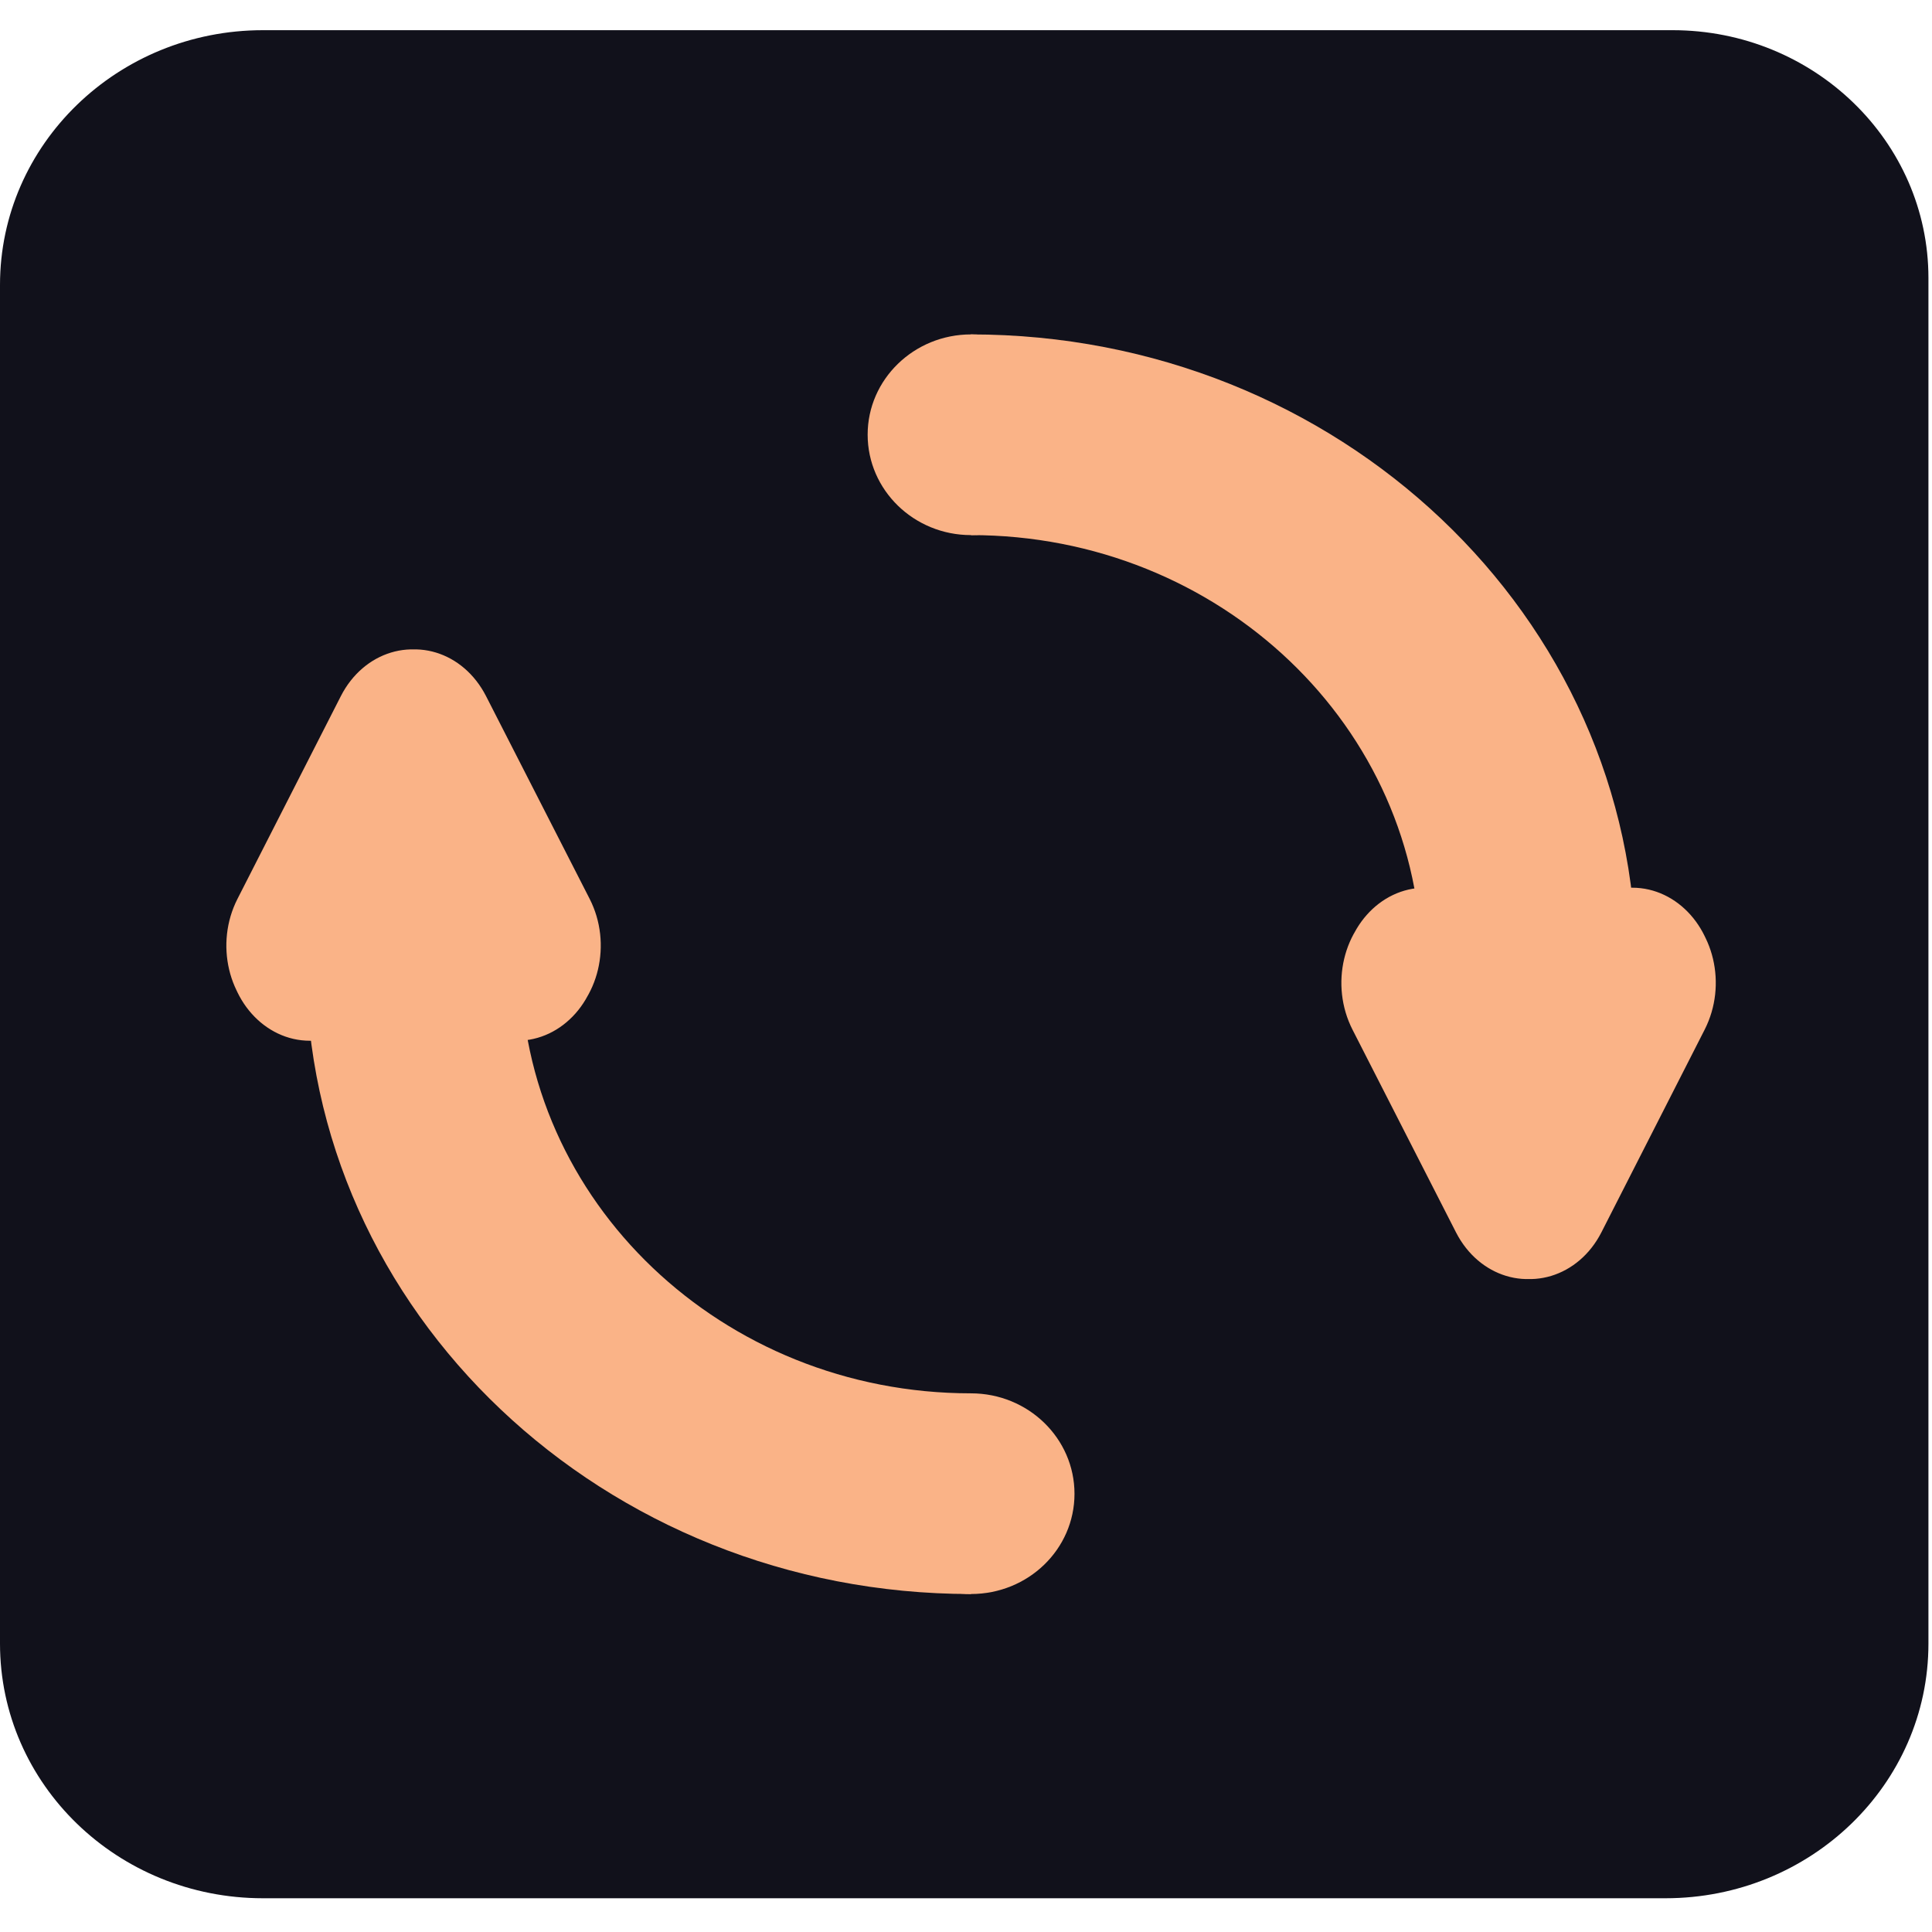
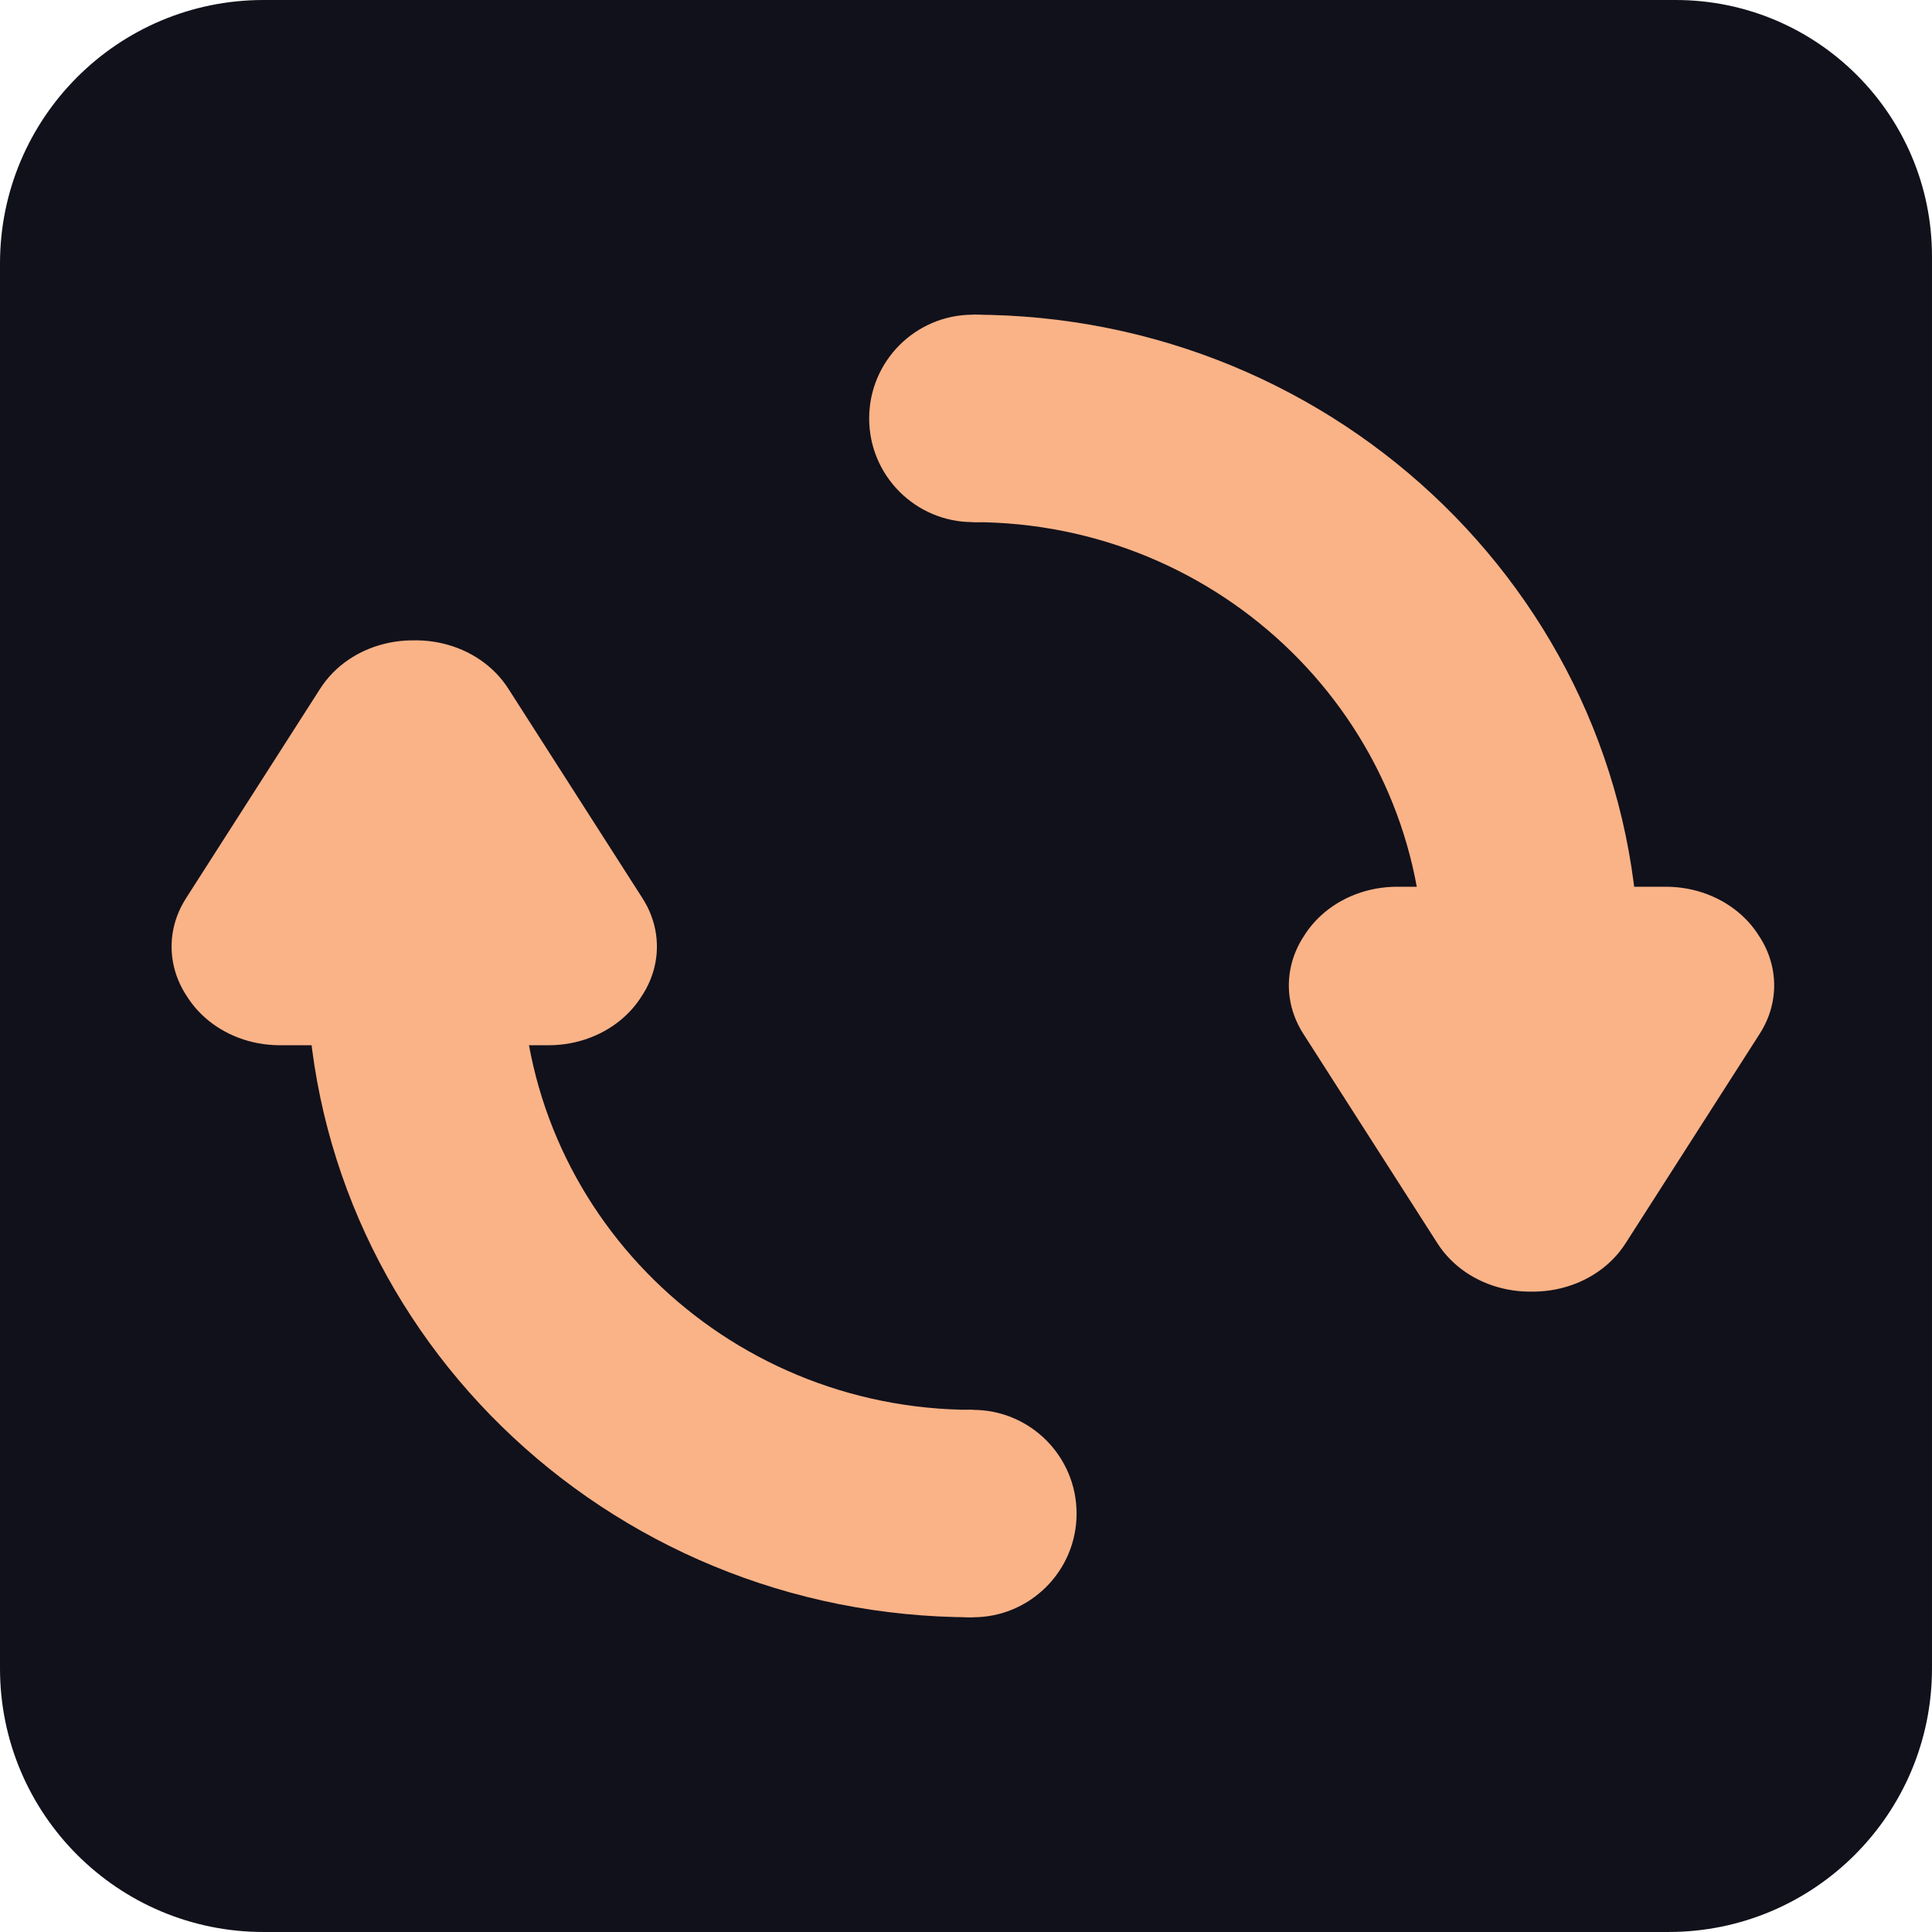
- <svg xmlns="http://www.w3.org/2000/svg" width="32px" height="32px" viewBox="0 0 32 31" version="1.1">
-   <g id="surface1">
-     <path style=" stroke:none;fill-rule:nonzero;fill:rgb(6.667%,6.667%,10.588%);fill-opacity:1;" d="M 4.355 0 L 27.703 0 C 30.043 0 31.941 1.84 31.941 4.105 L 31.941 26.723 C 31.941 29.055 29.988 30.941 27.586 30.941 L 4.355 30.941 C 1.949 30.941 0 29.055 0 26.723 L 0 4.219 C 0 1.891 1.949 0 4.355 0 Z M 4.355 0 " />
-     <path style=" stroke:none;fill-rule:nonzero;fill:rgb(98.039%,70.196%,52.941%);fill-opacity:1;" d="M 16.082 22.578 C 11.965 22.578 8.625 19.398 8.625 15.473 L 5.07 15.473 C 5.07 21.23 10 25.902 16.082 25.902 Z M 16.082 22.578 " />
-     <path style=" stroke:none;fill-rule:nonzero;fill:rgb(98.039%,70.196%,52.941%);fill-opacity:1;" d="M 17.797 24.242 C 17.797 23.324 17.031 22.578 16.082 22.578 C 15.137 22.578 14.371 23.324 14.371 24.242 C 14.371 25.16 15.137 25.902 16.082 25.902 C 17.031 25.902 17.797 25.16 17.797 24.242 Z M 17.797 24.242 " />
-     <path style=" stroke:none;fill-rule:nonzero;fill:rgb(98.039%,70.196%,52.941%);fill-opacity:1;" d="M 9.93 15.195 C 9.93 16.051 9.32 16.738 8.562 16.738 L 5.133 16.738 C 4.379 16.738 3.766 16.051 3.766 15.195 C 3.766 14.34 4.379 13.648 5.133 13.648 L 8.562 13.648 C 9.32 13.648 9.93 14.34 9.93 15.195 Z M 6.184 10.465 C 6.84 10.035 7.672 10.289 8.051 11.031 L 9.766 14.387 C 10.145 15.129 9.922 16.07 9.266 16.496 C 8.609 16.926 7.777 16.672 7.398 15.934 L 5.684 12.574 C 5.305 11.832 5.527 10.891 6.184 10.465 Z M 4.434 16.496 C 3.777 16.07 3.555 15.129 3.934 14.387 L 5.645 11.031 C 6.023 10.289 6.859 10.035 7.516 10.465 C 8.168 10.891 8.395 11.832 8.016 12.574 L 6.301 15.934 C 5.922 16.672 5.09 16.926 4.434 16.496 Z M 4.434 16.496 " />
-     <path style=" stroke:none;fill-rule:nonzero;fill:rgb(98.039%,70.196%,52.941%);fill-opacity:1;" d="M 16.082 8.363 C 20.203 8.363 23.543 11.543 23.543 15.473 L 27.098 15.473 C 27.098 9.711 22.168 5.039 16.082 5.039 Z M 16.082 8.363 " />
-     <path style=" stroke:none;fill-rule:nonzero;fill:rgb(98.039%,70.196%,52.941%);fill-opacity:1;" d="M 14.371 6.699 C 14.371 7.617 15.137 8.363 16.082 8.363 C 17.031 8.363 17.797 7.617 17.797 6.699 C 17.797 5.785 17.031 5.039 16.082 5.039 C 15.137 5.039 14.371 5.785 14.371 6.699 Z M 14.371 6.699 " />
-     <path style=" stroke:none;fill-rule:nonzero;fill:rgb(98.039%,70.196%,52.941%);fill-opacity:1;" d="M 22.238 15.746 C 22.238 14.891 22.848 14.203 23.605 14.203 L 27.035 14.203 C 27.789 14.203 28.402 14.891 28.402 15.746 C 28.402 16.605 27.789 17.293 27.035 17.293 L 23.605 17.293 C 22.848 17.293 22.238 16.605 22.238 15.746 Z M 25.984 20.477 C 25.328 20.906 24.496 20.652 24.117 19.914 L 22.402 16.555 C 22.023 15.812 22.246 14.871 22.902 14.445 C 23.559 14.016 24.391 14.27 24.77 15.012 L 26.484 18.367 C 26.863 19.109 26.641 20.051 25.984 20.477 Z M 27.734 14.445 C 28.391 14.871 28.613 15.812 28.234 16.555 L 26.523 19.914 C 26.145 20.652 25.309 20.906 24.652 20.477 C 24 20.051 23.773 19.109 24.152 18.367 L 25.867 15.012 C 26.246 14.27 27.078 14.016 27.734 14.445 Z M 27.734 14.445 " />
+ <svg xmlns="http://www.w3.org/2000/svg" xmlns:xlink="http://www.w3.org/1999/xlink" width="66.762mm" height="66.762mm" viewBox="0 0 66.762 66.762" version="1.1" id="svg1">
+   <defs id="defs1" />
+   <g id="layer3" transform="translate(-7.466366,-154.3841)">
+     <path style="display:inline;fill:#11111b;fill-opacity:1;stroke-width:0.284" id="rect10-3-5" width="110" height="110" x="65" y="90" d="m 80,90 h 80.403 a 14.597,14.597 45 0 1 14.597,14.597 v 80.403 a 15,15 135 0 1 -15,15 H 80 A 15,15 45 0 1 65,185 V 105 A 15,15 135 0 1 80,90 Z" transform="matrix(0.6069231,0,0,0.6069231,-31.98363,99.76097)" />
+     <g id="g19" style="fill:#fab387;fill-opacity:1">
+       <path d="M 41.085,203.103 A 15.588,15.339 0 0 1 25.498,187.765 h -7.433 a 23.02,22.506 0 0 0 23.02,22.506 z" style="fill:#fab387;fill-opacity:1;stroke-width:0.265" id="path3" />
+       <circle style="fill:#fab387;fill-opacity:1;stroke-width:0.265" id="path4" cx="41.085" cy="206.687" r="3.584" />
+       <path style="fill:#fab387;fill-opacity:1;stroke-width:0.265" id="rect11-2-7" width="10" height="22.539" x="-112.383" y="-190.016" ry="5" transform="matrix(0,0.6669307,-0.7394333,0,-110.39,258.7858)" d="m -107.383,-190.016 c 2.77,0 5,2.23 5,5 v 12.539 c 0,2.77 -2.23,5 -5,5 -2.77,0 -5,-2.23 -5,-5 v -12.539 c 0,-2.77 2.23,-5 5,-5 z m -15.305,13.703 c -1.385,-2.399 -0.569,-5.445 1.83,-6.83 l 10.859,-6.27 c 2.399,-1.385 5.445,-0.569 6.83,1.83 1.385,2.399 0.569,5.445 -1.83,6.83 l -10.859,6.27 c -2.399,1.385 -5.445,0.569 -6.83,-1.83 z m 19.52,6.403 c -1.385,2.399 -4.431,3.215 -6.83,1.83 l -10.859,-6.27 c -2.399,-1.385 -3.215,-4.431 -1.83,-6.83 1.385,-2.399 4.431,-3.215 6.83,-1.83 l 10.859,6.27 c 2.399,1.385 3.215,4.431 1.83,6.83 z" />
+     </g>
+     <g id="g20" transform="translate(0.2380702)">
+       <use x="0" y="0" xlink:href="#path3" id="use17" transform="rotate(180,40.96615,187.7648)" />
+       <use x="0" y="0" xlink:href="#path4" id="use18" transform="rotate(180,40.96615,187.7648)" />
+       <use x="0" y="0" xlink:href="#rect11-2-7" id="use19" transform="rotate(180,40.96615,187.7648)" />
+     </g>
  </g>
</svg>
